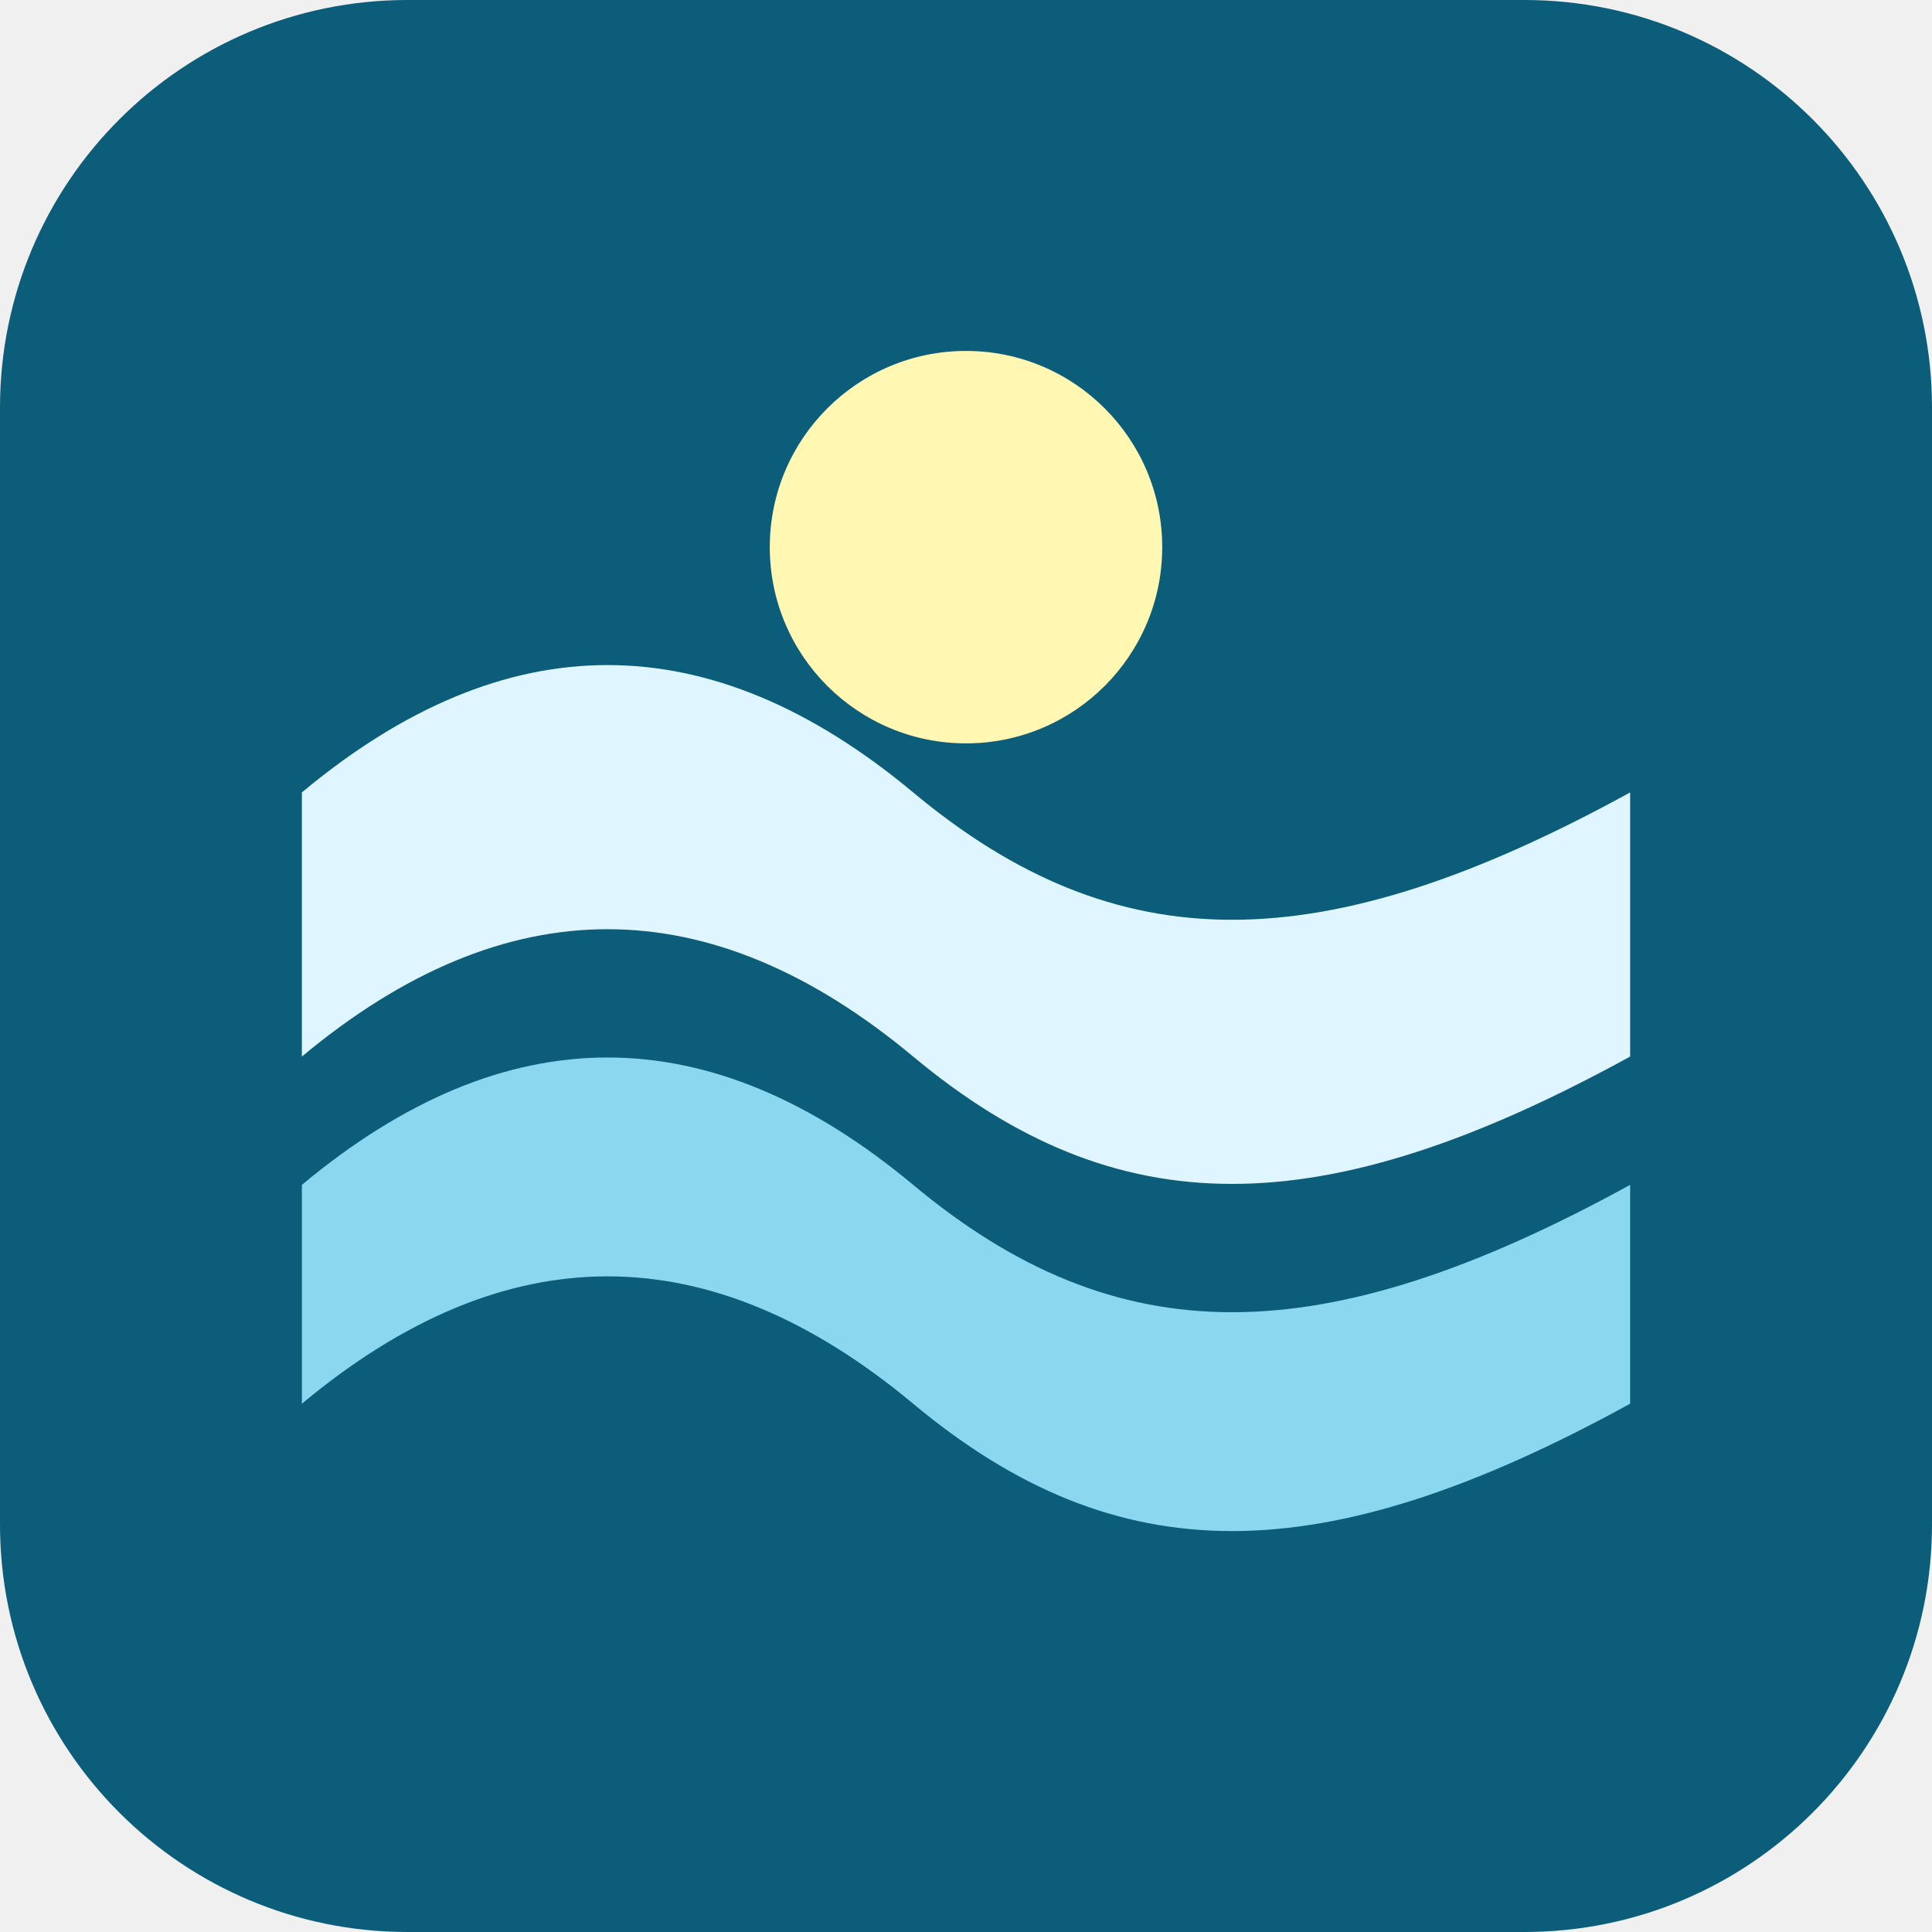
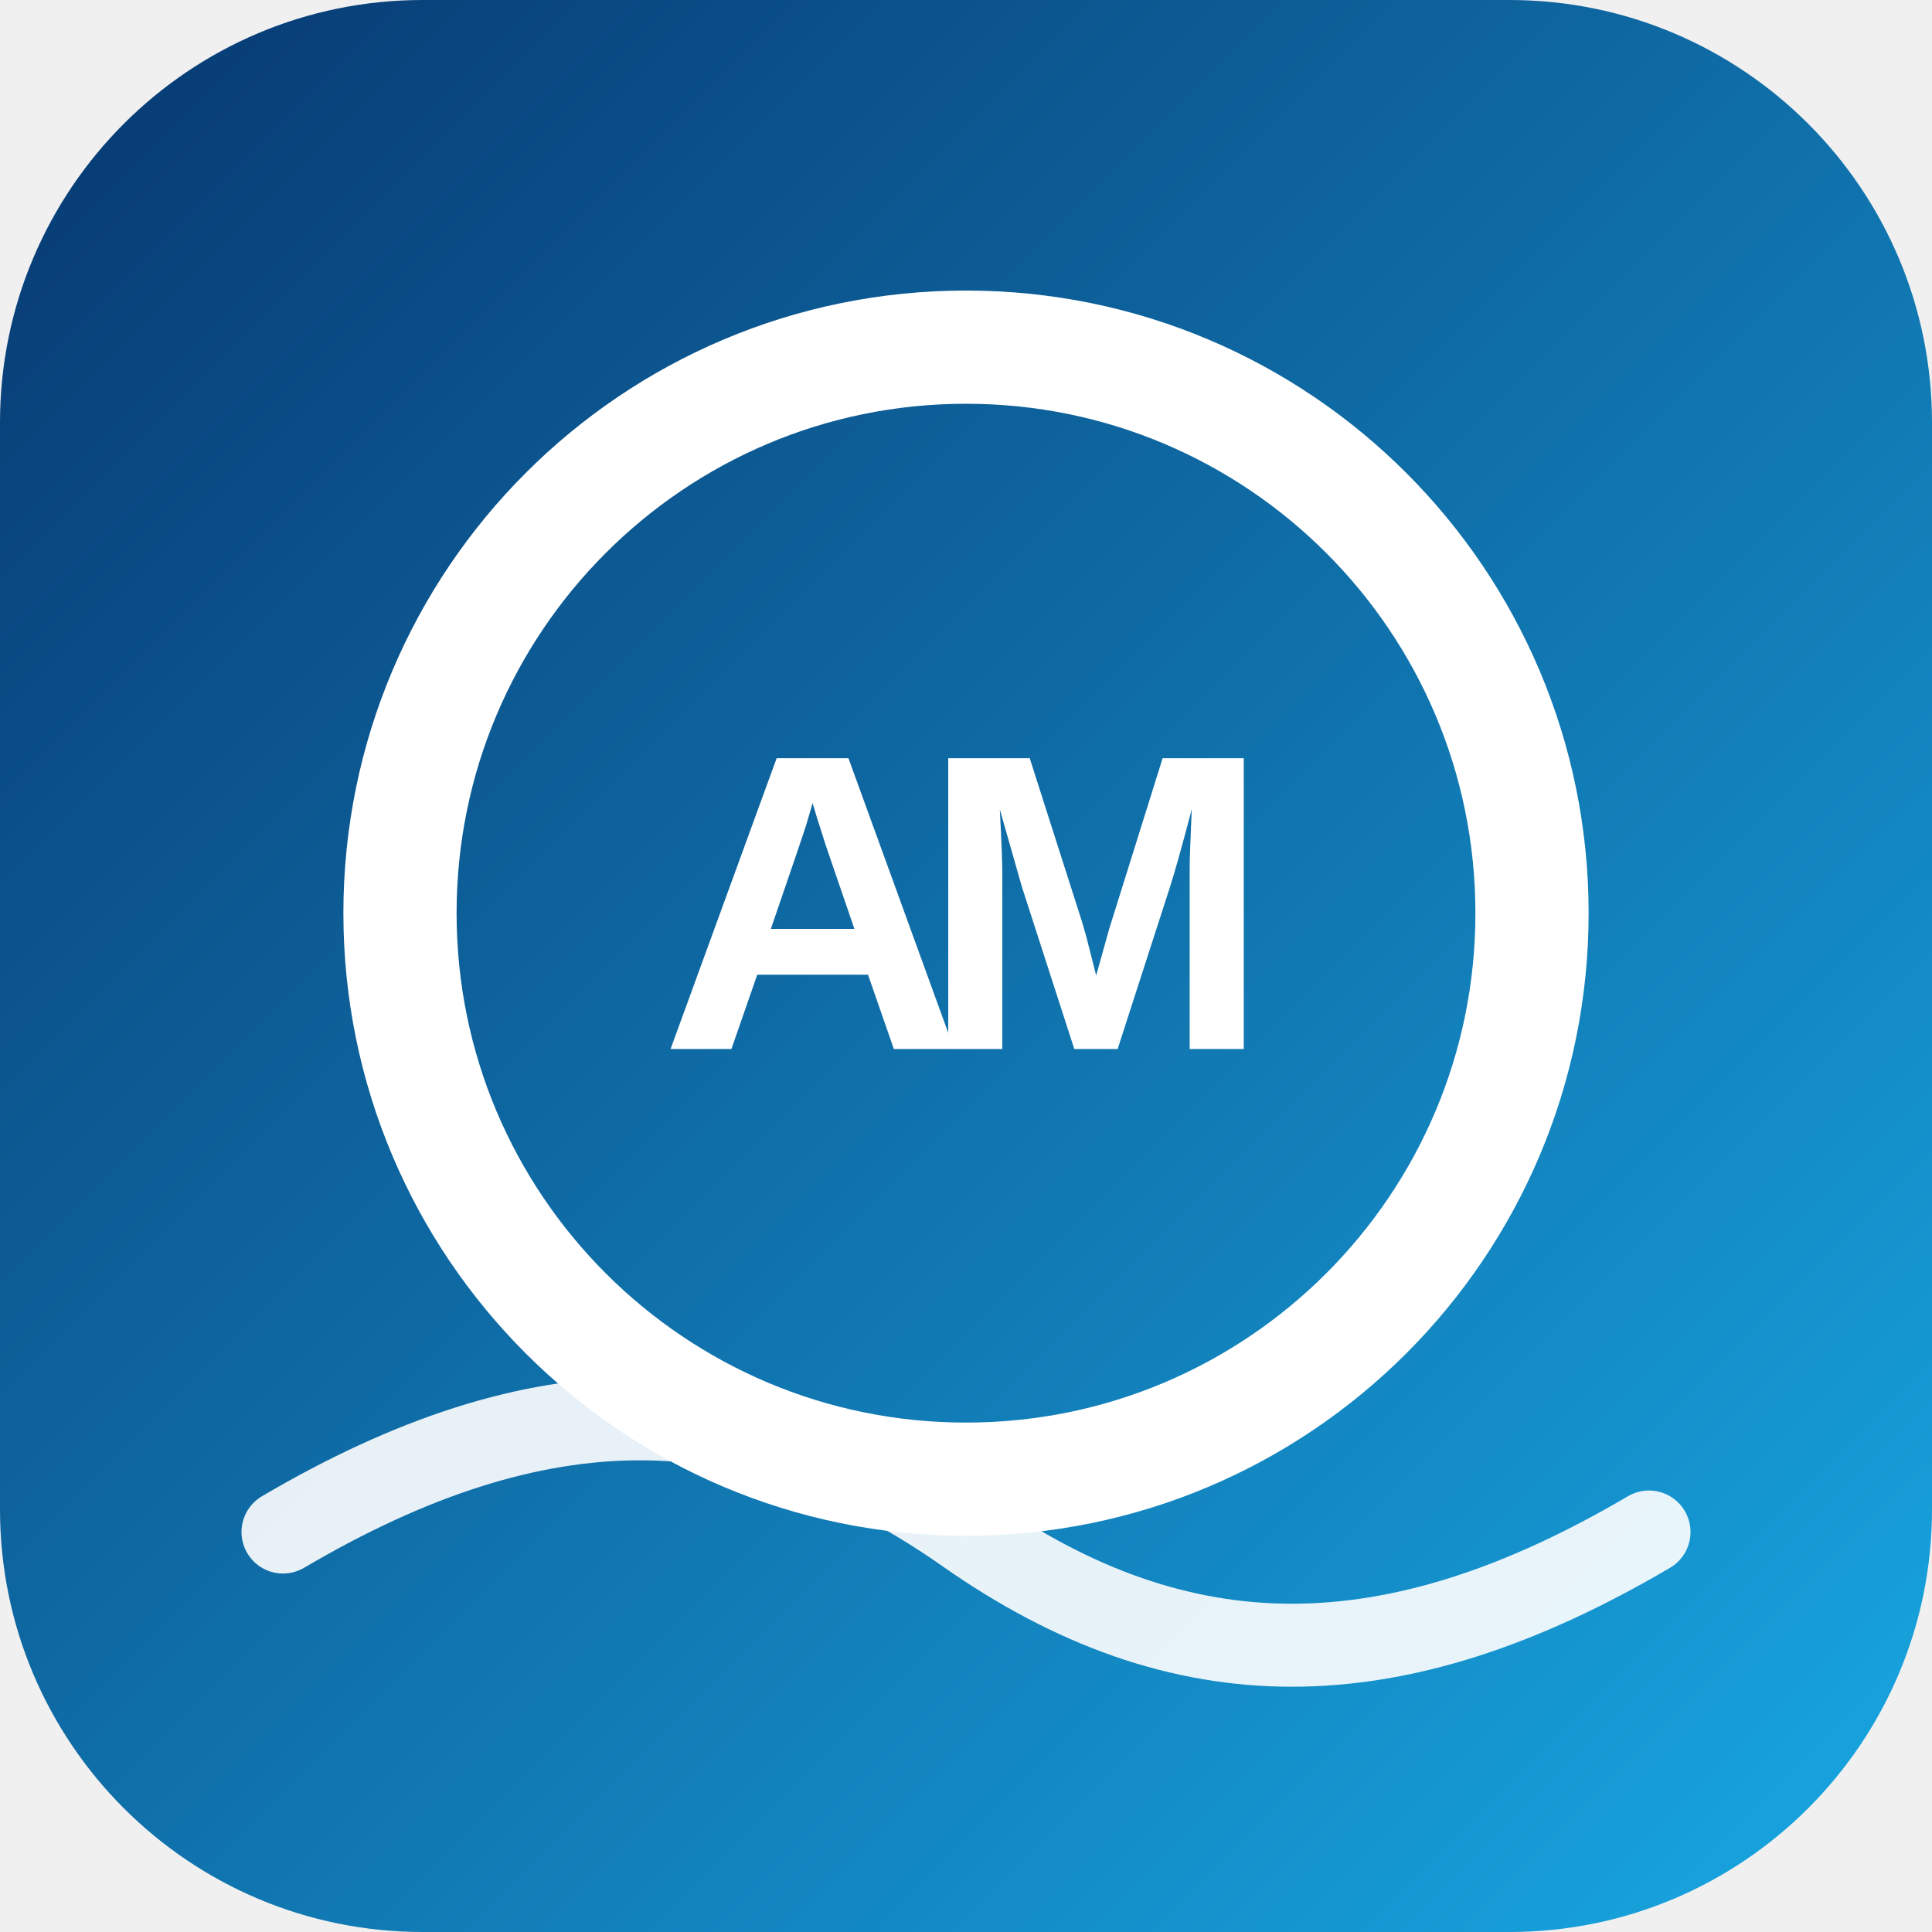
- <svg xmlns="http://www.w3.org/2000/svg" viewBox="0 0 512 512">
-   <rect width="512" height="512" rx="108" fill="#0b5d7a" />
-   <path d="M80 210c54-45 108-45 162 0s108 45 190 0v70c-82 45-136 45-190 0s-108-45-162 0z" fill="#dff5ff" />
-   <path d="M80 314c54-45 108-45 162 0s108 45 190 0v58c-82 45-136 45-190 0s-108-45-162 0z" fill="#8bd7f0" />
-   <circle cx="256" cy="145" r="52" fill="#fff7b2" />
+ <svg xmlns="http://www.w3.org/2000/svg" viewBox="0 0 512 512" role="img" aria-label="FreePoolLog4U">
+   <defs>
+     <linearGradient id="g" x1="0" y1="0" x2="1" y2="1">
+       <stop offset="0" stop-color="#07366f" />
+       <stop offset="1" stop-color="#18a9e4" />
+     </linearGradient>
+   </defs>
+   <rect width="512" height="512" rx="112" fill="url(#g)" />
+   <circle cx="256" cy="242" r="150" fill="none" stroke="#fff" stroke-width="30" />
+   <text x="256" y="278" text-anchor="middle" fill="#fff" font-family="Arial,Helvetica,sans-serif" font-size="112" font-weight="800" letter-spacing="-12">AM</text>
+   <path d="M75 406c68-40 124-40 181 0 57 40 113 40 181 0" fill="none" stroke="#fff" stroke-width="22" stroke-linecap="round" opacity=".9" />
</svg>
